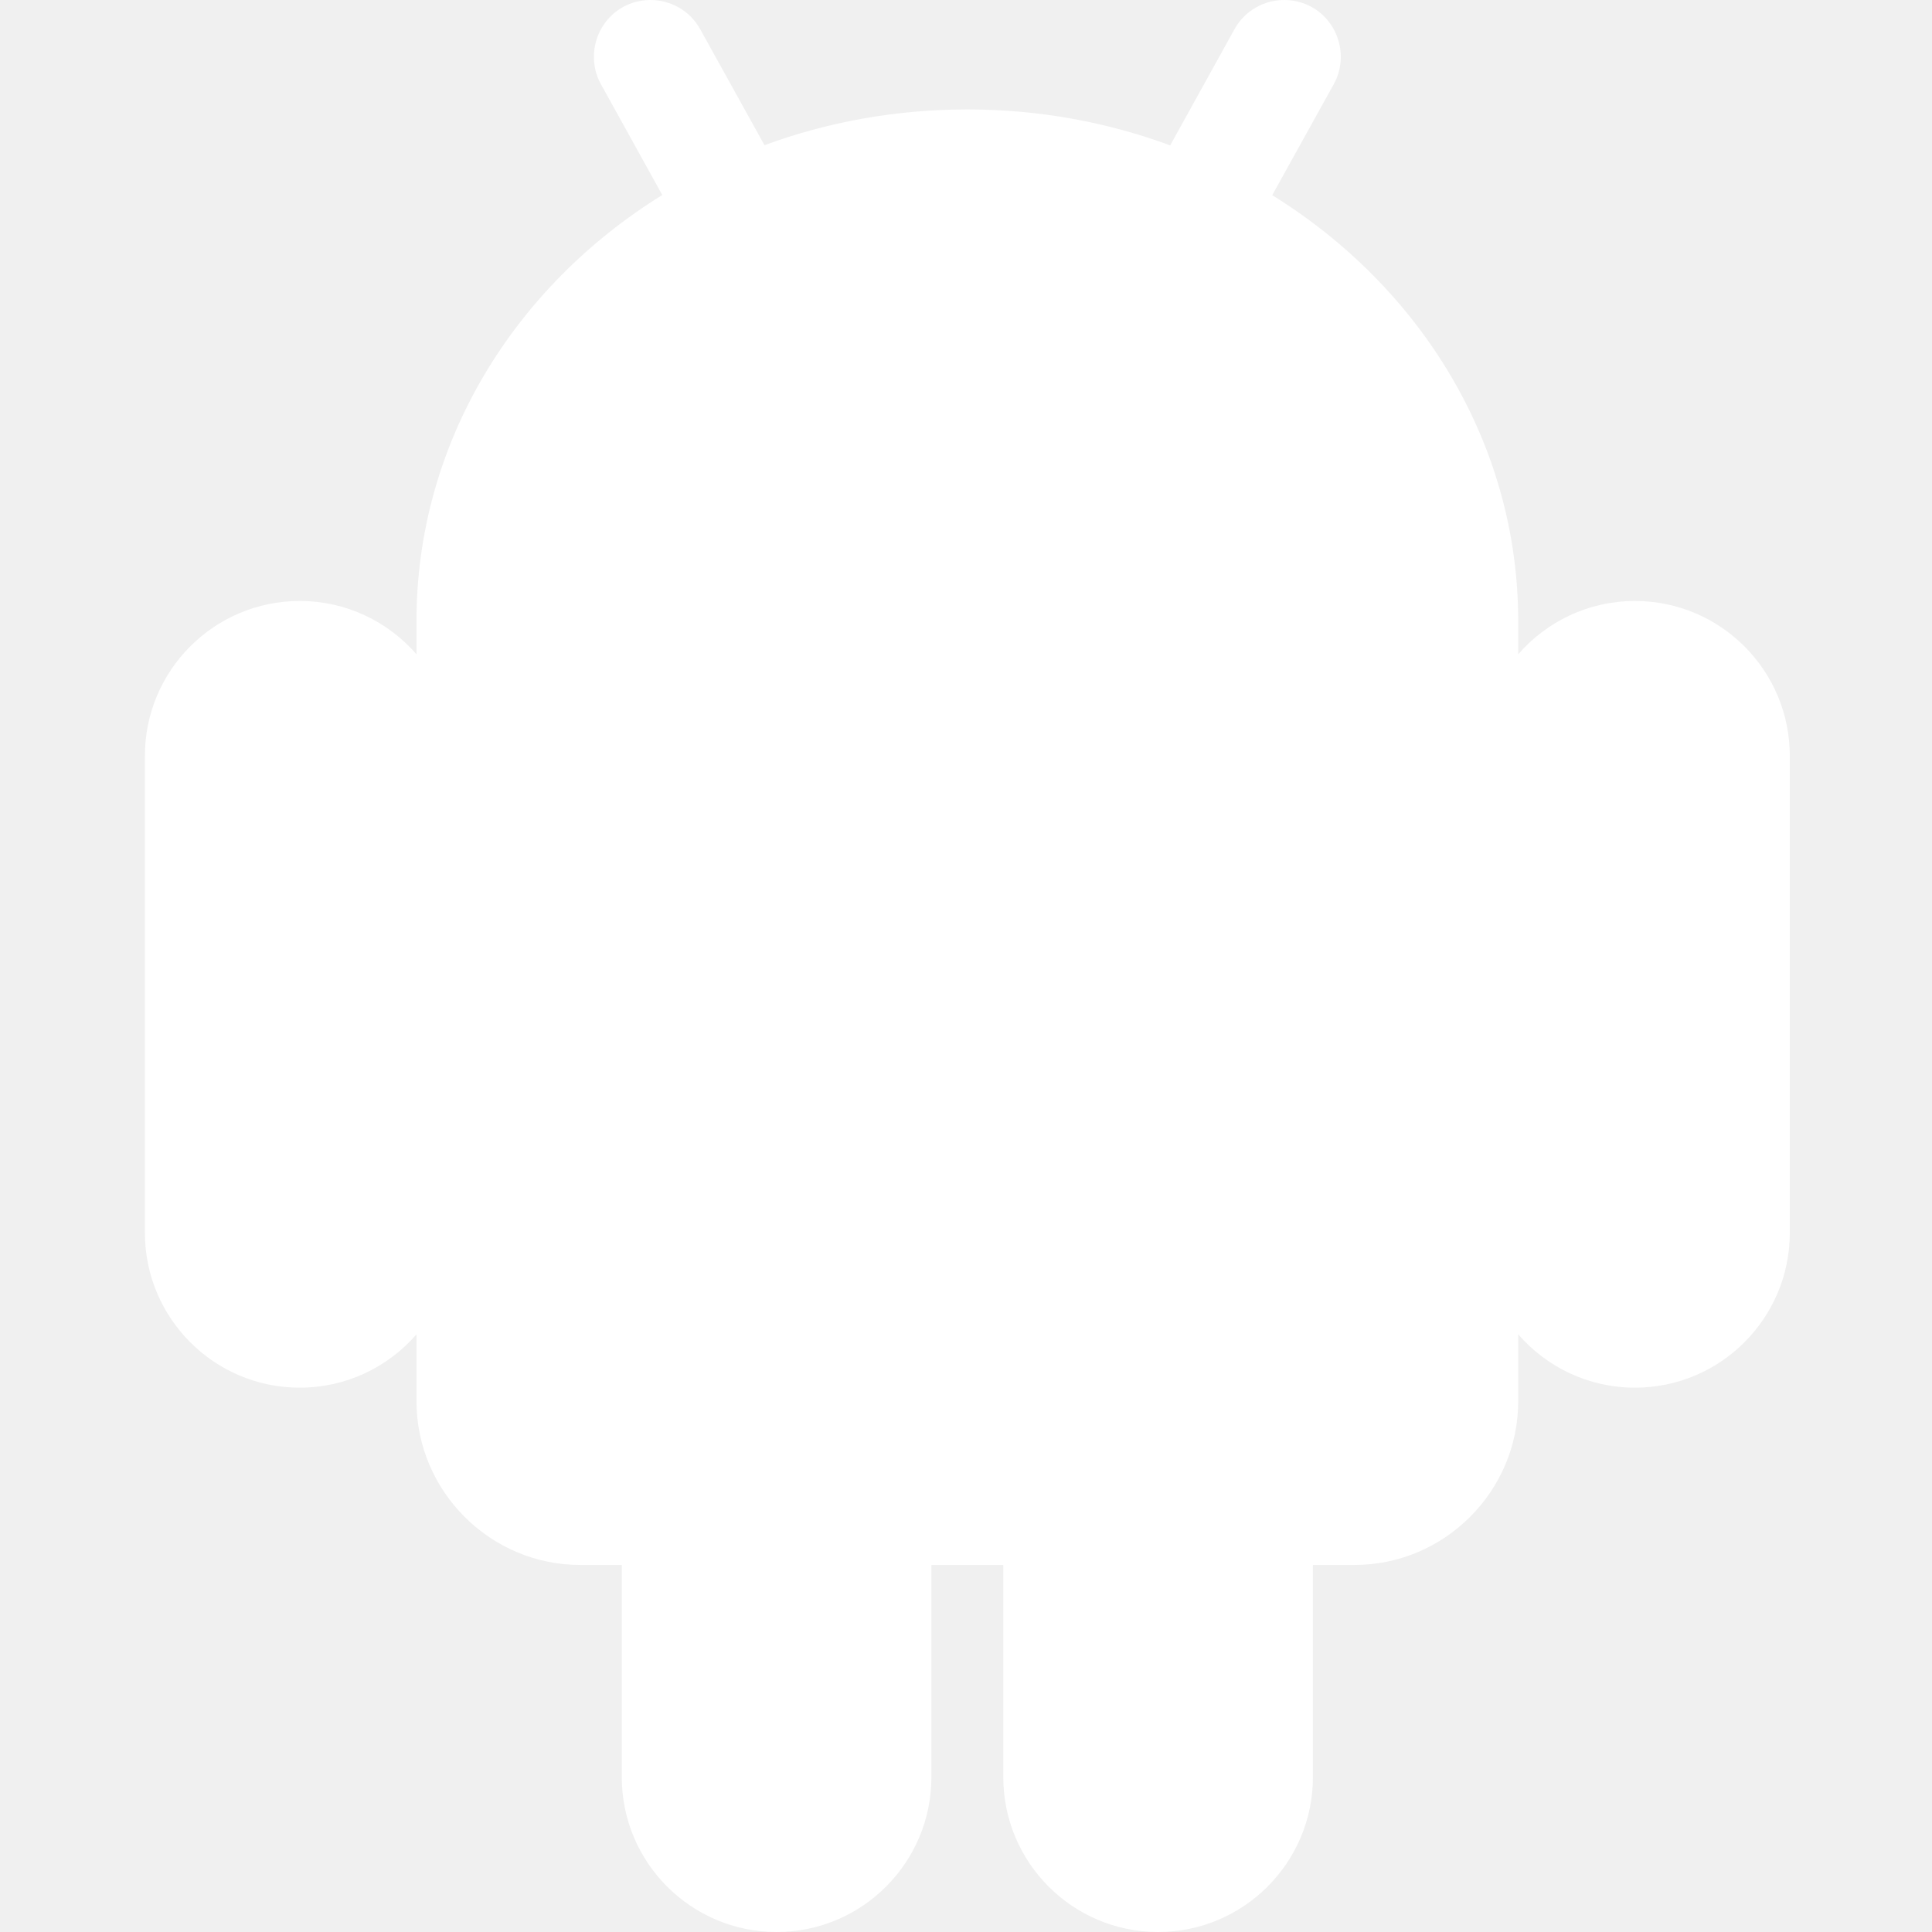
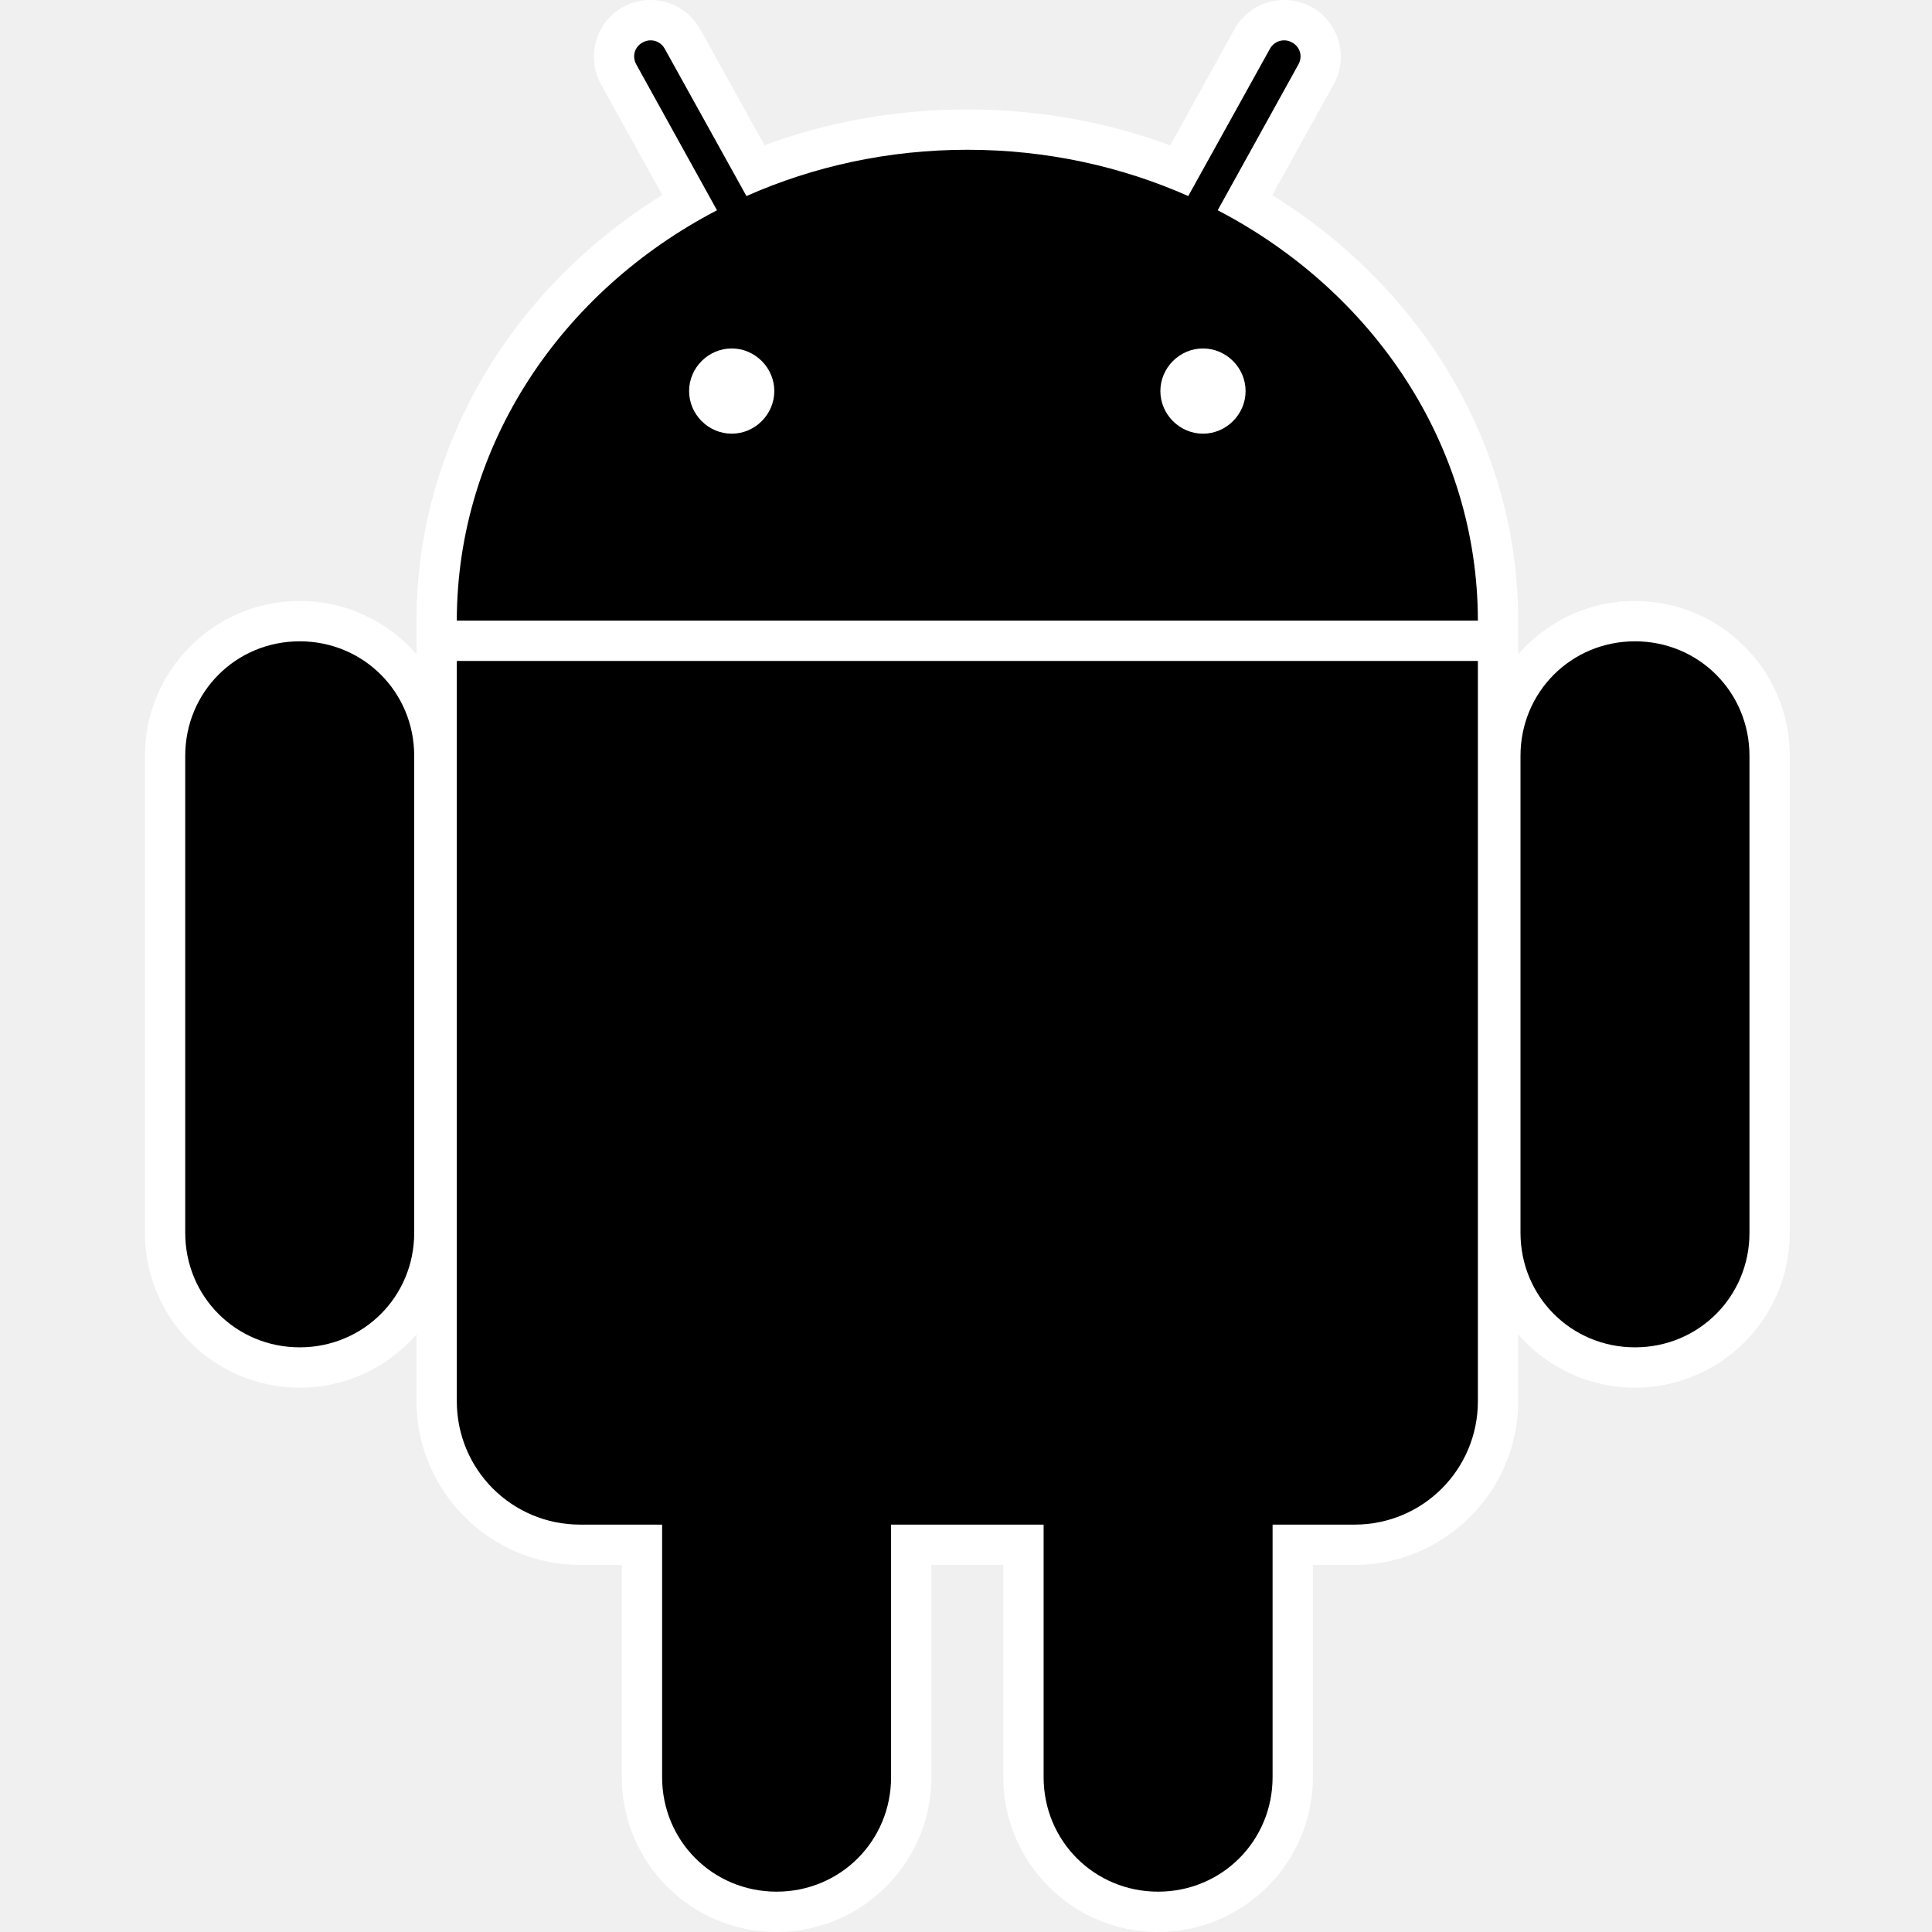
<svg xmlns="http://www.w3.org/2000/svg" width="500" height="500" viewBox="0 0 500 500" fill="none">
  <path d="M168.222 0.001C165.88 0.023 163.449 0.588 161.234 1.816C154.201 5.716 151.621 14.756 155.517 21.785L171.398 50.468C133.137 74.147 107.784 114.592 107.784 160.752C107.784 160.946 107.783 161.237 107.784 161.524C107.784 161.625 107.783 161.682 107.784 161.796C107.784 161.947 107.784 162.167 107.784 162.205V169.33C100.436 160.873 89.634 155.533 77.565 155.533C55.454 155.533 37.5 173.491 37.5 195.607V319.053C37.5 341.168 55.454 359.127 77.565 359.127C89.634 359.127 100.436 353.787 107.784 345.33V362.622C107.784 385.934 126.856 405.01 150.163 405.01H160.916V459.926C160.916 482.041 178.871 500 200.982 500C223.092 500 241.046 482.041 241.046 459.926V405.01H259.65V459.926C259.65 482.041 277.604 500 299.715 500C321.825 500 339.78 482.041 339.78 459.926V405.01H350.533C373.84 405.01 392.912 385.934 392.912 362.622V345.33C400.26 353.787 411.062 359.127 423.131 359.127C445.242 359.127 463.196 341.168 463.196 319.053V195.607C463.196 173.491 445.242 155.533 423.131 155.533C411.062 155.533 400.26 160.873 392.912 169.33V162.341V162.205C392.914 161.986 392.913 161.769 392.912 161.796C392.915 161.36 392.912 161.014 392.912 160.752C392.912 114.599 367.502 74.194 329.253 50.514L345.179 21.785C349.075 14.756 346.495 5.715 339.462 1.816C337.247 0.588 334.817 0.023 332.475 0.001C327.281 -0.049 322.183 2.689 319.498 7.534L302.845 37.624C286.563 31.614 268.846 28.32 250.348 28.32C231.869 28.32 214.12 31.581 197.851 37.579L181.198 7.534C178.514 2.689 173.415 -0.049 168.222 0.001Z" fill="white" />
-   <path d="M77.567 165.971C61.067 165.971 47.938 179.103 47.938 195.607V319.053C47.938 335.556 61.067 348.689 77.567 348.689C94.066 348.689 107.196 335.556 107.196 319.053V195.607C107.196 179.103 94.066 165.971 77.567 165.971ZM423.133 165.971C406.633 165.971 393.503 179.103 393.503 195.607V319.053C393.503 335.556 406.633 348.689 423.133 348.689C439.633 348.689 452.762 335.556 452.762 319.053V195.607C452.762 179.103 439.633 165.971 423.133 165.971Z" fill="white" />
-   <path d="M200.981 306.844C184.481 306.844 171.352 319.976 171.352 336.48V459.926C171.352 476.429 184.481 489.561 200.981 489.561C217.481 489.561 230.61 476.429 230.61 459.926V336.48C230.61 319.976 217.481 306.844 200.981 306.844ZM299.714 306.844C283.214 306.844 270.085 319.976 270.085 336.48V459.926C270.085 476.429 283.214 489.561 299.714 489.561C316.214 489.561 329.343 476.429 329.343 459.926V336.48C329.343 319.976 316.214 306.844 299.714 306.844Z" fill="white" />
-   <path d="M168.313 10.439C167.613 10.446 166.96 10.627 166.317 10.983C164.204 12.155 163.51 14.583 164.684 16.702L185.555 54.416C145.398 75.316 118.275 115.033 118.221 160.616H382.477C382.423 115.033 355.299 75.316 315.142 54.416L336.015 16.702C337.189 14.583 336.494 12.155 334.381 10.983C333.738 10.627 333.085 10.445 332.385 10.439C330.885 10.424 329.464 11.174 328.664 12.617L307.52 50.74C290.223 43.066 270.822 38.759 250.349 38.759C229.876 38.759 210.475 43.066 193.178 50.74L172.034 12.617C171.234 11.174 169.812 10.424 168.313 10.439ZM118.221 171.054V362.621C118.221 380.322 132.467 394.571 150.163 394.571H350.534C368.231 394.571 382.477 380.322 382.477 362.621V171.054H118.221Z" fill="white" />
-   <path d="M189.366 90.18C183.333 90.18 178.34 95.174 178.34 101.208C178.34 107.242 183.333 112.236 189.366 112.236C195.398 112.236 200.391 107.242 200.391 101.208C200.391 95.174 195.398 90.18 189.366 90.18ZM311.33 90.18C305.298 90.18 300.304 95.174 300.304 101.208C300.304 107.242 305.298 112.236 311.33 112.236C317.362 112.236 322.356 107.242 322.356 101.208C322.356 95.174 317.362 90.18 311.33 90.18Z" fill="white" />
+   <path d="M77.566 165.971C61.066 165.971 47.937 179.103 47.937 195.607V319.053C47.937 335.556 61.066 348.689 77.566 348.689C94.066 348.689 107.195 335.556 107.195 319.053V195.607C107.195 179.103 94.066 165.971 77.566 165.971ZM423.132 165.971C406.632 165.971 393.503 179.103 393.503 195.607V319.053C393.503 335.556 406.632 348.689 423.132 348.689C439.632 348.689 452.761 335.556 452.761 319.053V195.607C452.761 179.103 439.632 165.971 423.132 165.971Z" fill="black" />
+   <path d="M200.982 306.844C184.482 306.844 171.352 319.976 171.352 336.48V459.926C171.352 476.429 184.482 489.561 200.982 489.561C217.481 489.561 230.61 476.429 230.61 459.926V336.48C230.61 319.976 217.481 306.844 200.982 306.844ZM299.715 306.844C283.214 306.844 270.086 319.976 270.086 336.48V459.926C270.086 476.429 283.214 489.561 299.715 489.561C316.215 489.561 329.344 476.429 329.344 459.926V336.48C329.344 319.976 316.215 306.844 299.715 306.844Z" fill="black" />
+   <path d="M168.312 10.439C167.612 10.446 166.959 10.627 166.316 10.983C164.203 12.155 163.509 14.583 164.683 16.702L185.554 54.416C145.397 75.316 118.274 115.033 118.22 160.616H382.476C382.422 115.033 355.298 75.316 315.141 54.416L336.014 16.702C337.188 14.583 336.493 12.155 334.38 10.983C333.737 10.627 333.084 10.445 332.384 10.439C330.884 10.424 329.463 11.174 328.663 12.617L307.519 50.74C290.222 43.066 270.821 38.759 250.348 38.759C229.875 38.759 210.474 43.066 193.177 50.74L172.033 12.617C171.233 11.174 169.811 10.424 168.312 10.439ZM118.22 171.054V362.621C118.22 380.322 132.466 394.571 150.163 394.571H350.533C368.23 394.571 382.476 380.322 382.476 362.621V171.054H118.22Z" fill="black" />
+   <path d="M189.366 90.18C183.333 90.18 178.34 95.174 178.34 101.208C178.34 107.242 183.333 112.236 189.366 112.236C195.398 112.236 200.391 107.242 200.391 101.208C200.391 95.174 195.398 90.18 189.366 90.18ZM311.33 90.18C305.298 90.18 300.304 95.174 300.304 101.208C300.304 107.242 305.298 112.236 311.33 112.236C317.363 112.236 322.356 107.242 322.356 101.208C322.356 95.174 317.363 90.18 311.33 90.18Z" fill="white" />
</svg>
